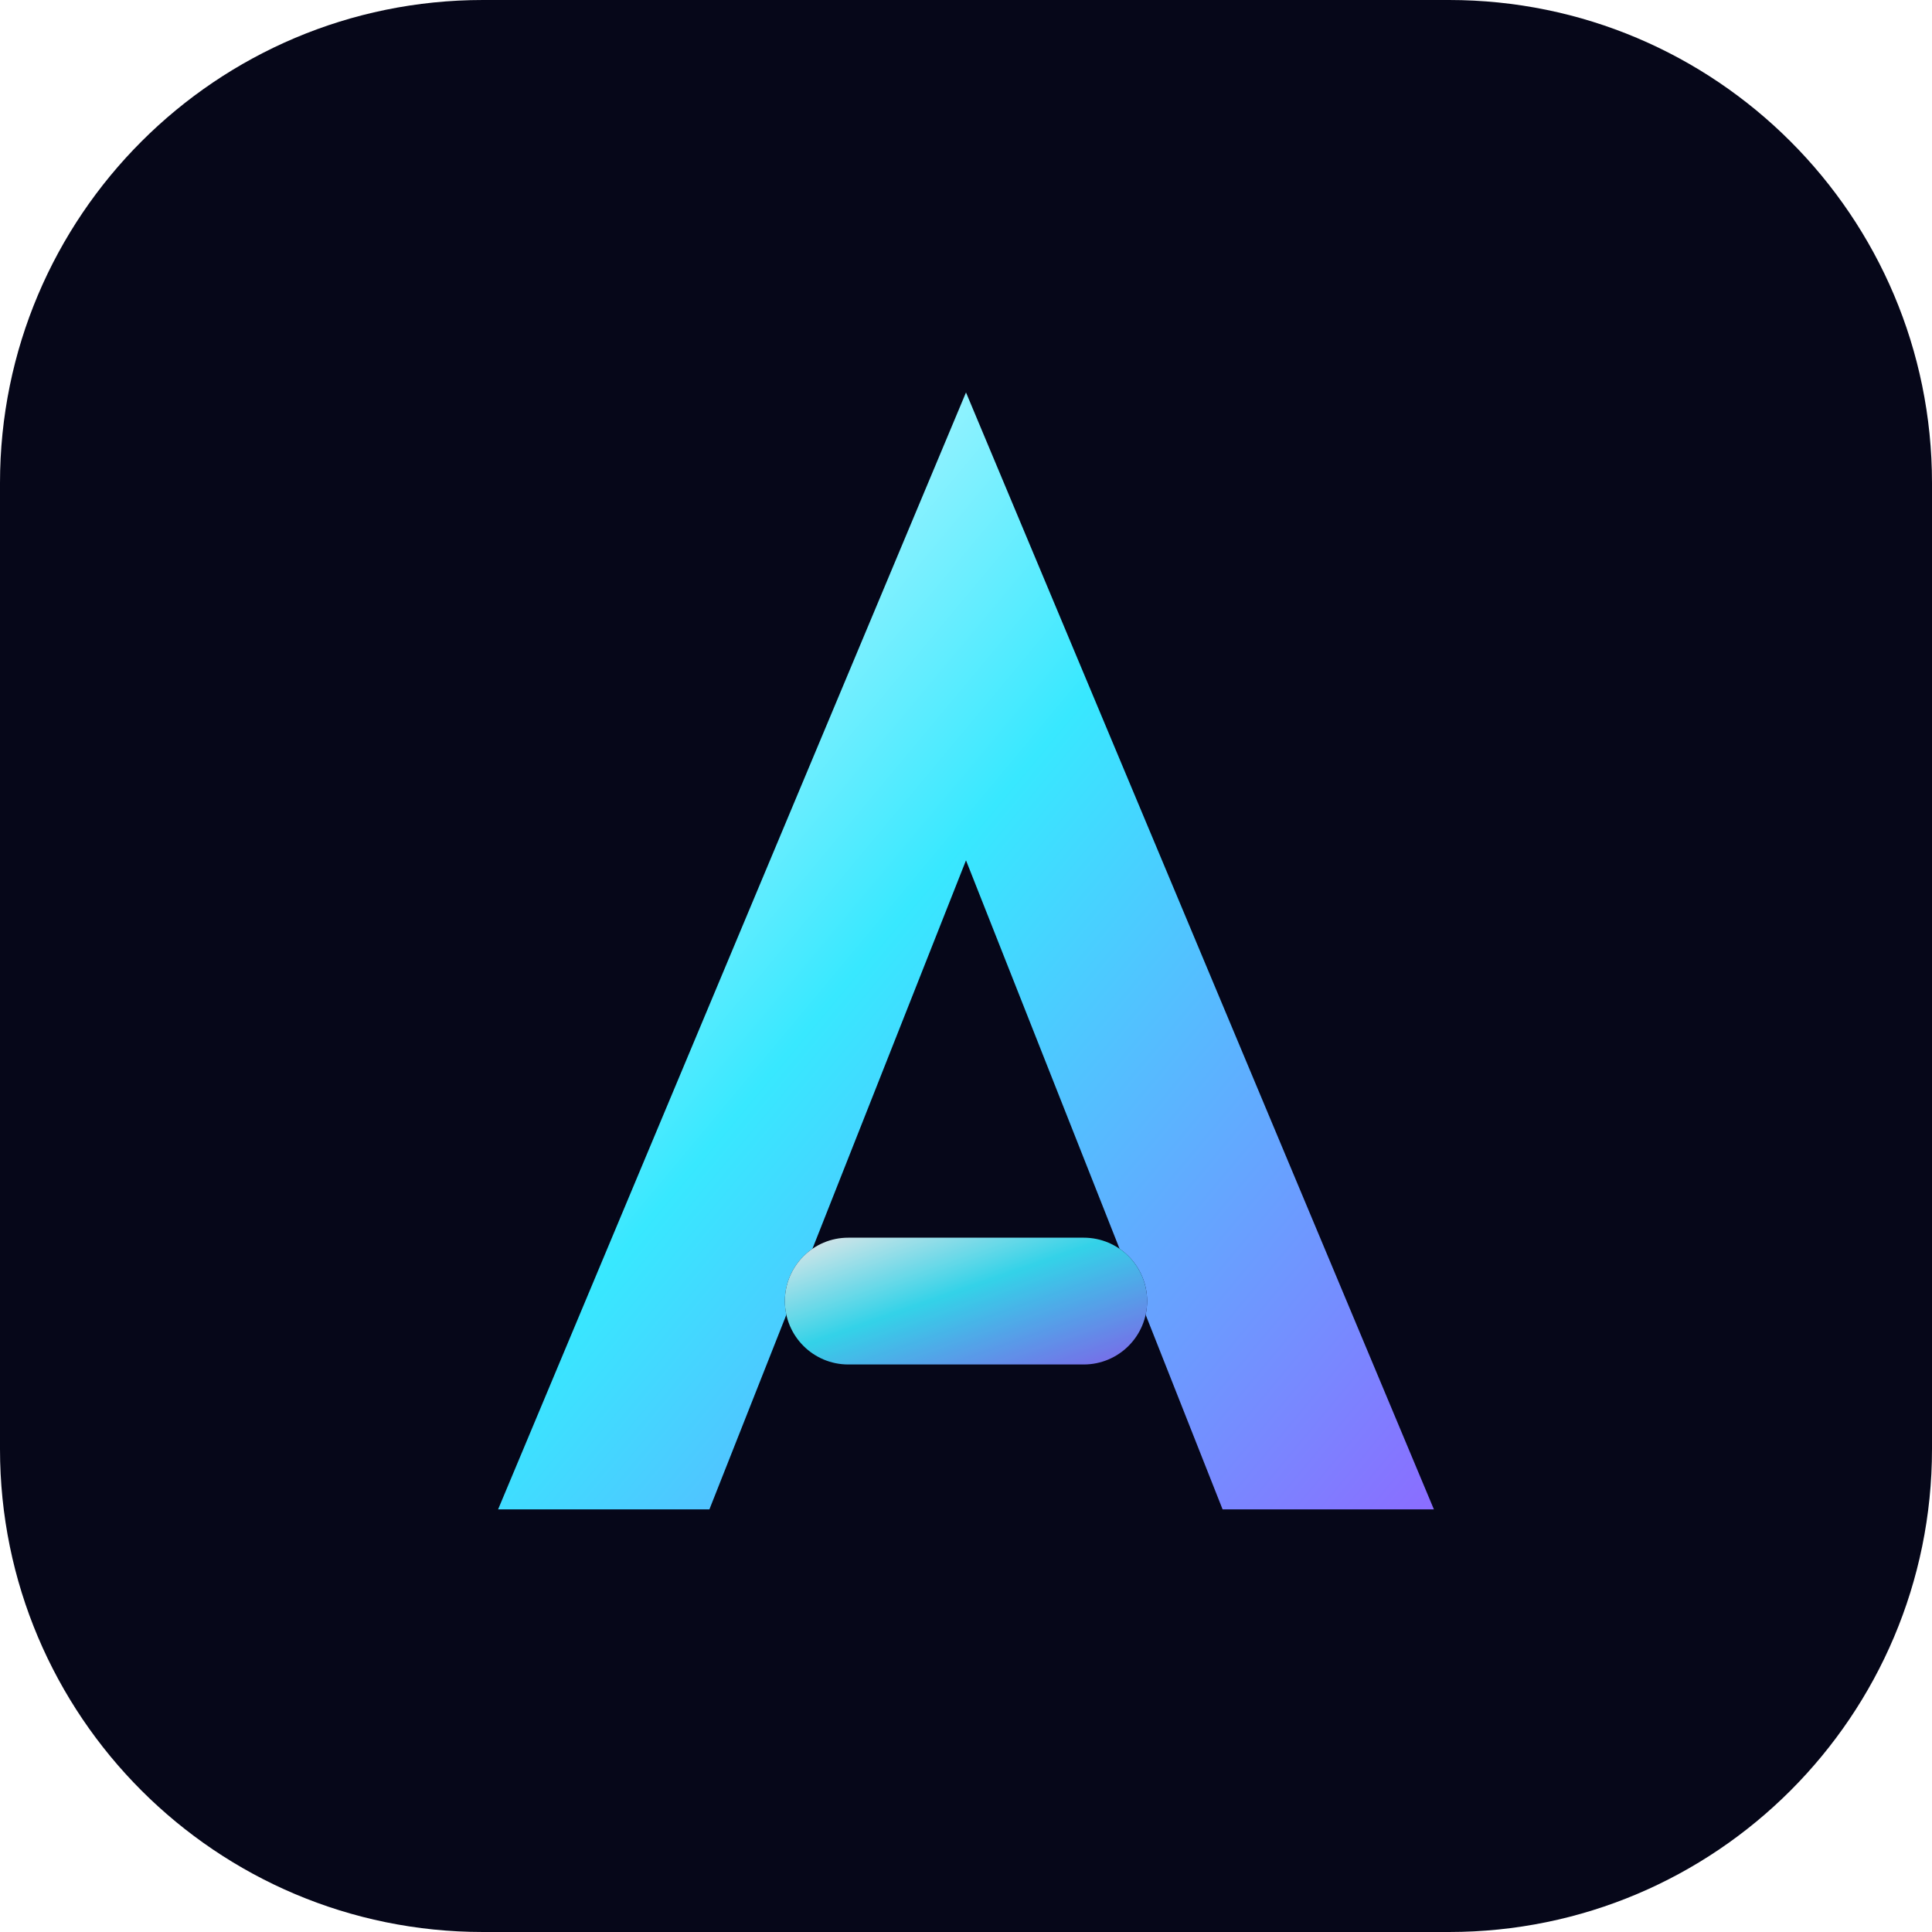
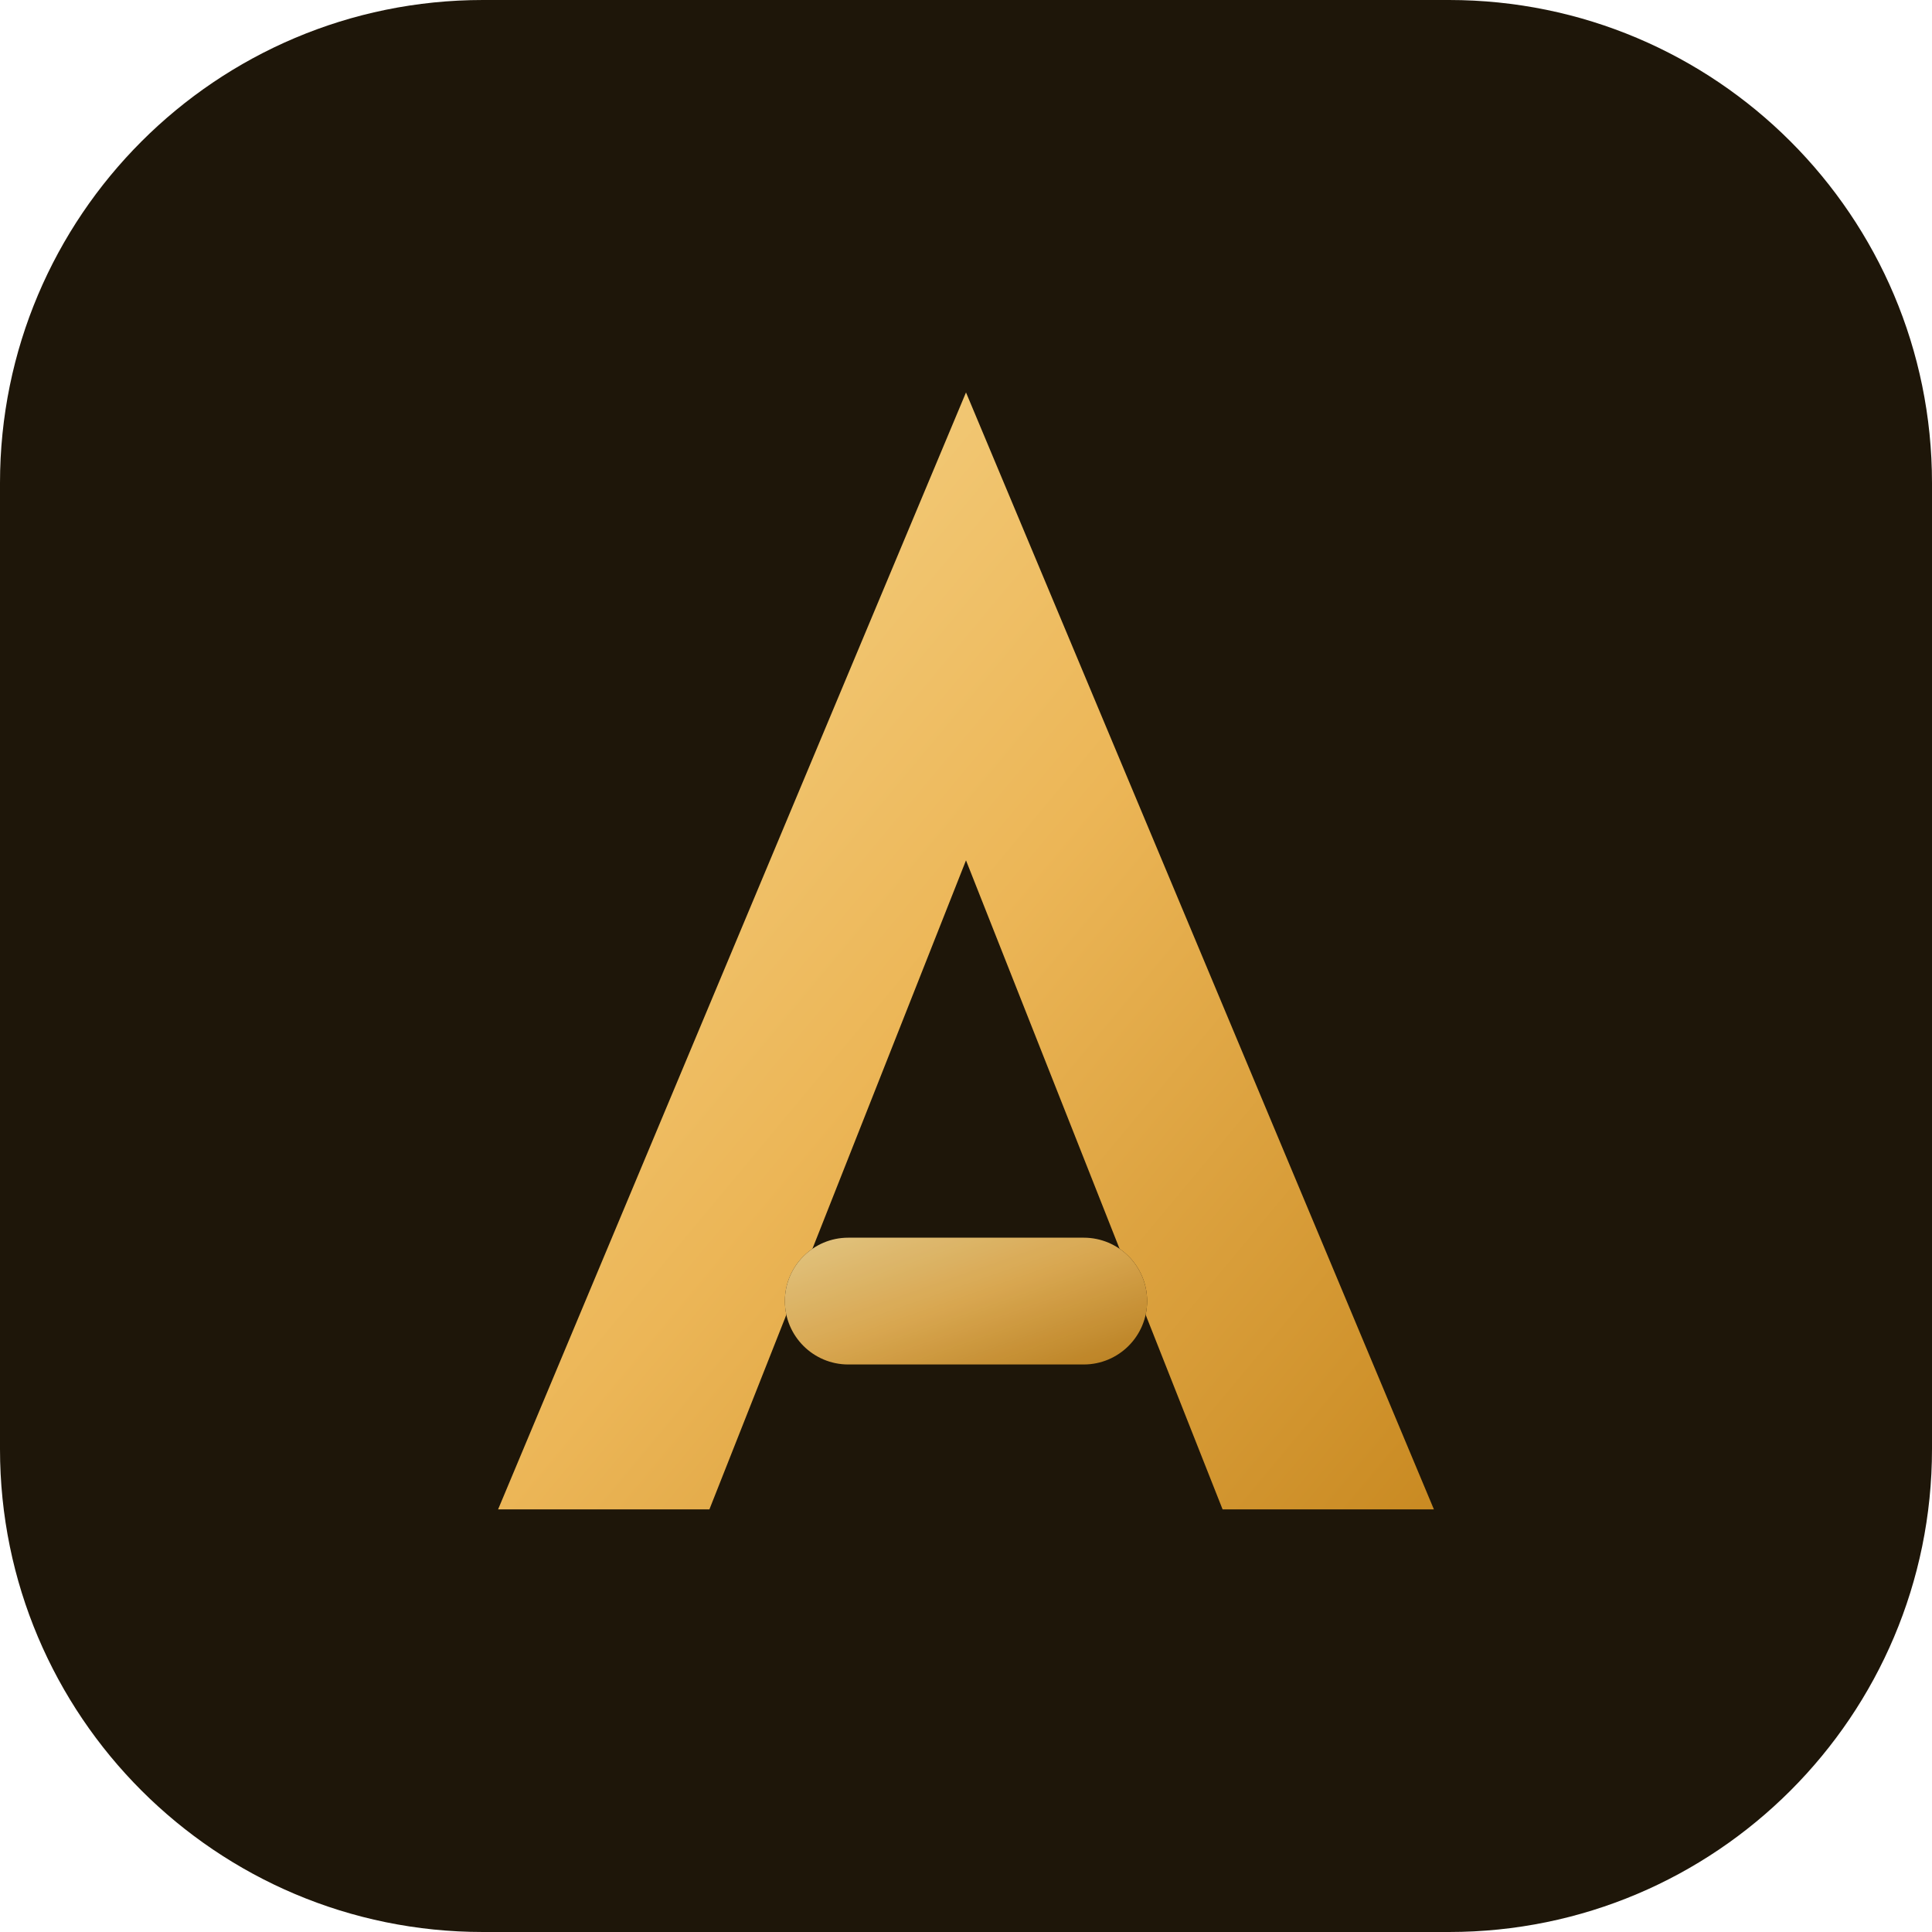
<svg xmlns="http://www.w3.org/2000/svg" viewBox="0 0 64 64">
  <defs>
    <linearGradient id="g" x1="0" y1="0" x2="1" y2="1">
-       <stop offset="0" stop-color="#ffffff" />
-       <stop offset="0.45" stop-color="#38e8ff" />
-       <stop offset="1" stop-color="#8b6cff" />
+       <stop offset="0" stop-color="#f7d88f" />
+       <stop offset="0.5" stop-color="#ecb657" />
+       <stop offset="1" stop-color="#c98a22" />
    </linearGradient>
  </defs>
-   <rect width="64" height="64" rx="16" fill="#060719" />
+   <rect width="64" height="64" rx="16" fill="#1e1609" />
  <path d="M32 13 L47.5 50 L40.5 50 L32 28.5 L23.5 50 L16.5 50 Z" fill="url(#g)" />
-   <rect x="26" y="41" width="12" height="4.2" rx="2.1" fill="#060719" />
+   <rect x="26" y="41" width="12" height="4.2" rx="2.1" fill="#1e1609" />
  <rect x="26" y="41" width="12" height="4.2" rx="2.1" fill="url(#g)" opacity="0.9" />
</svg>
